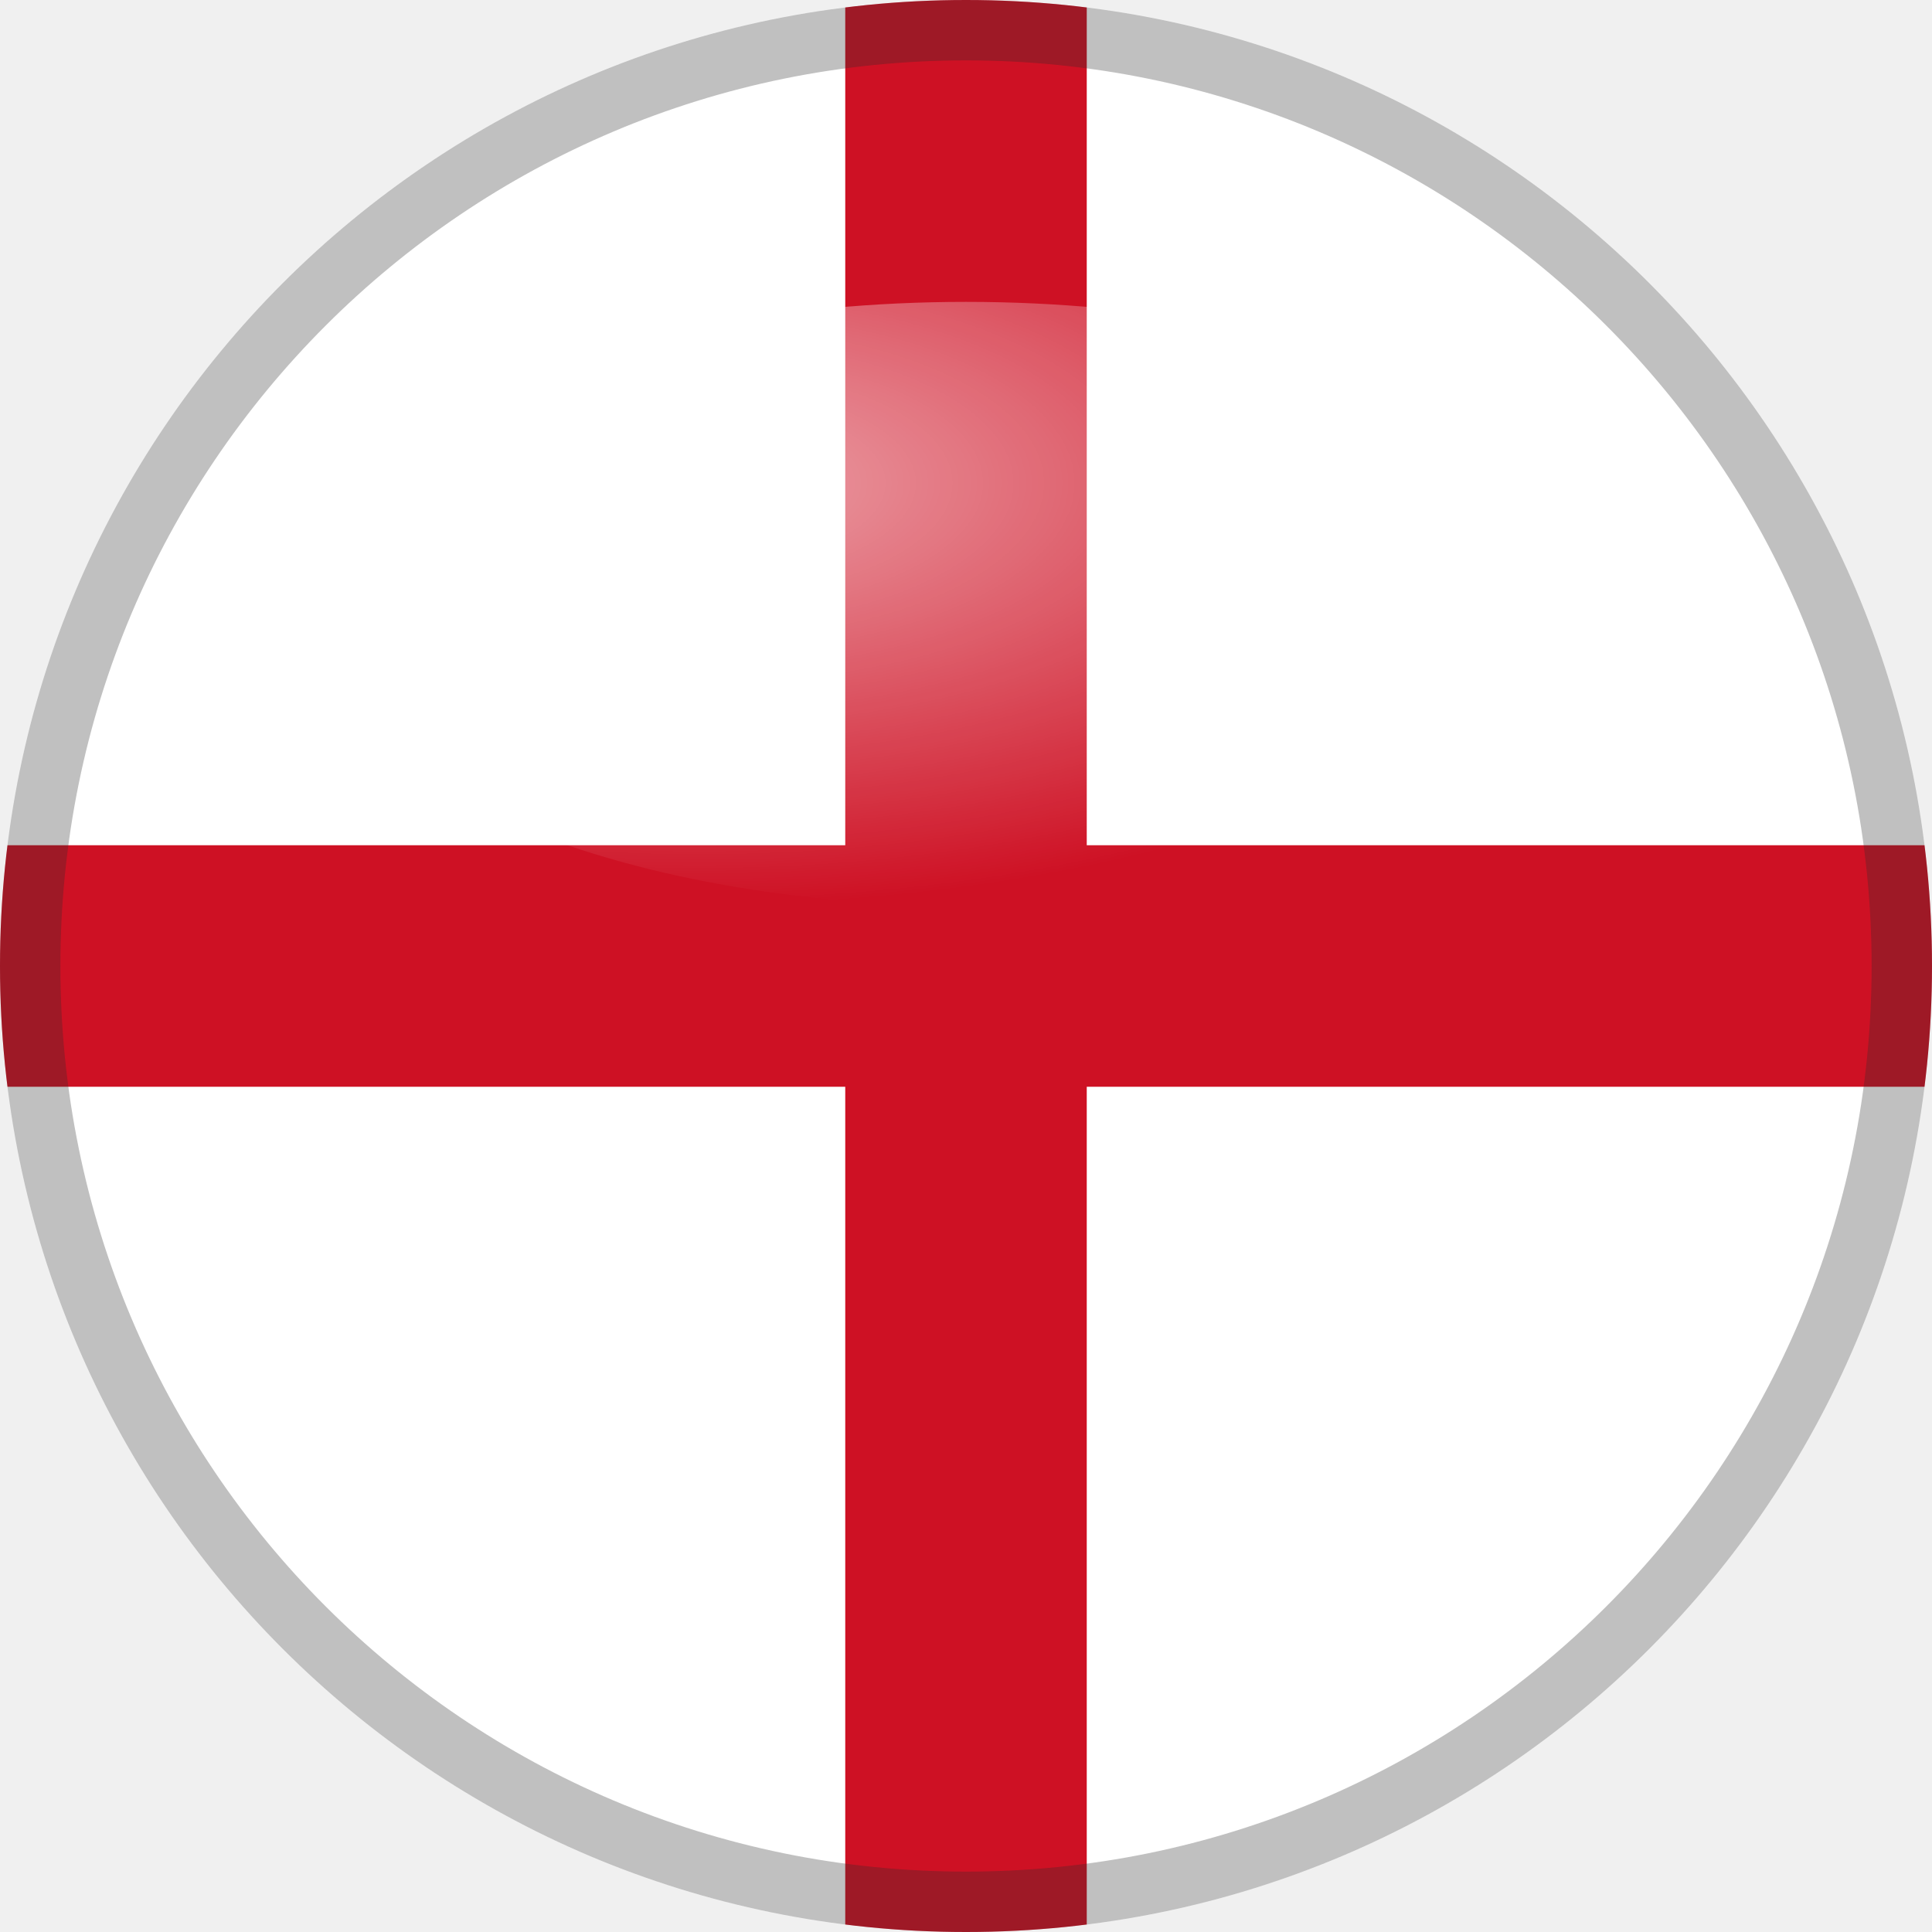
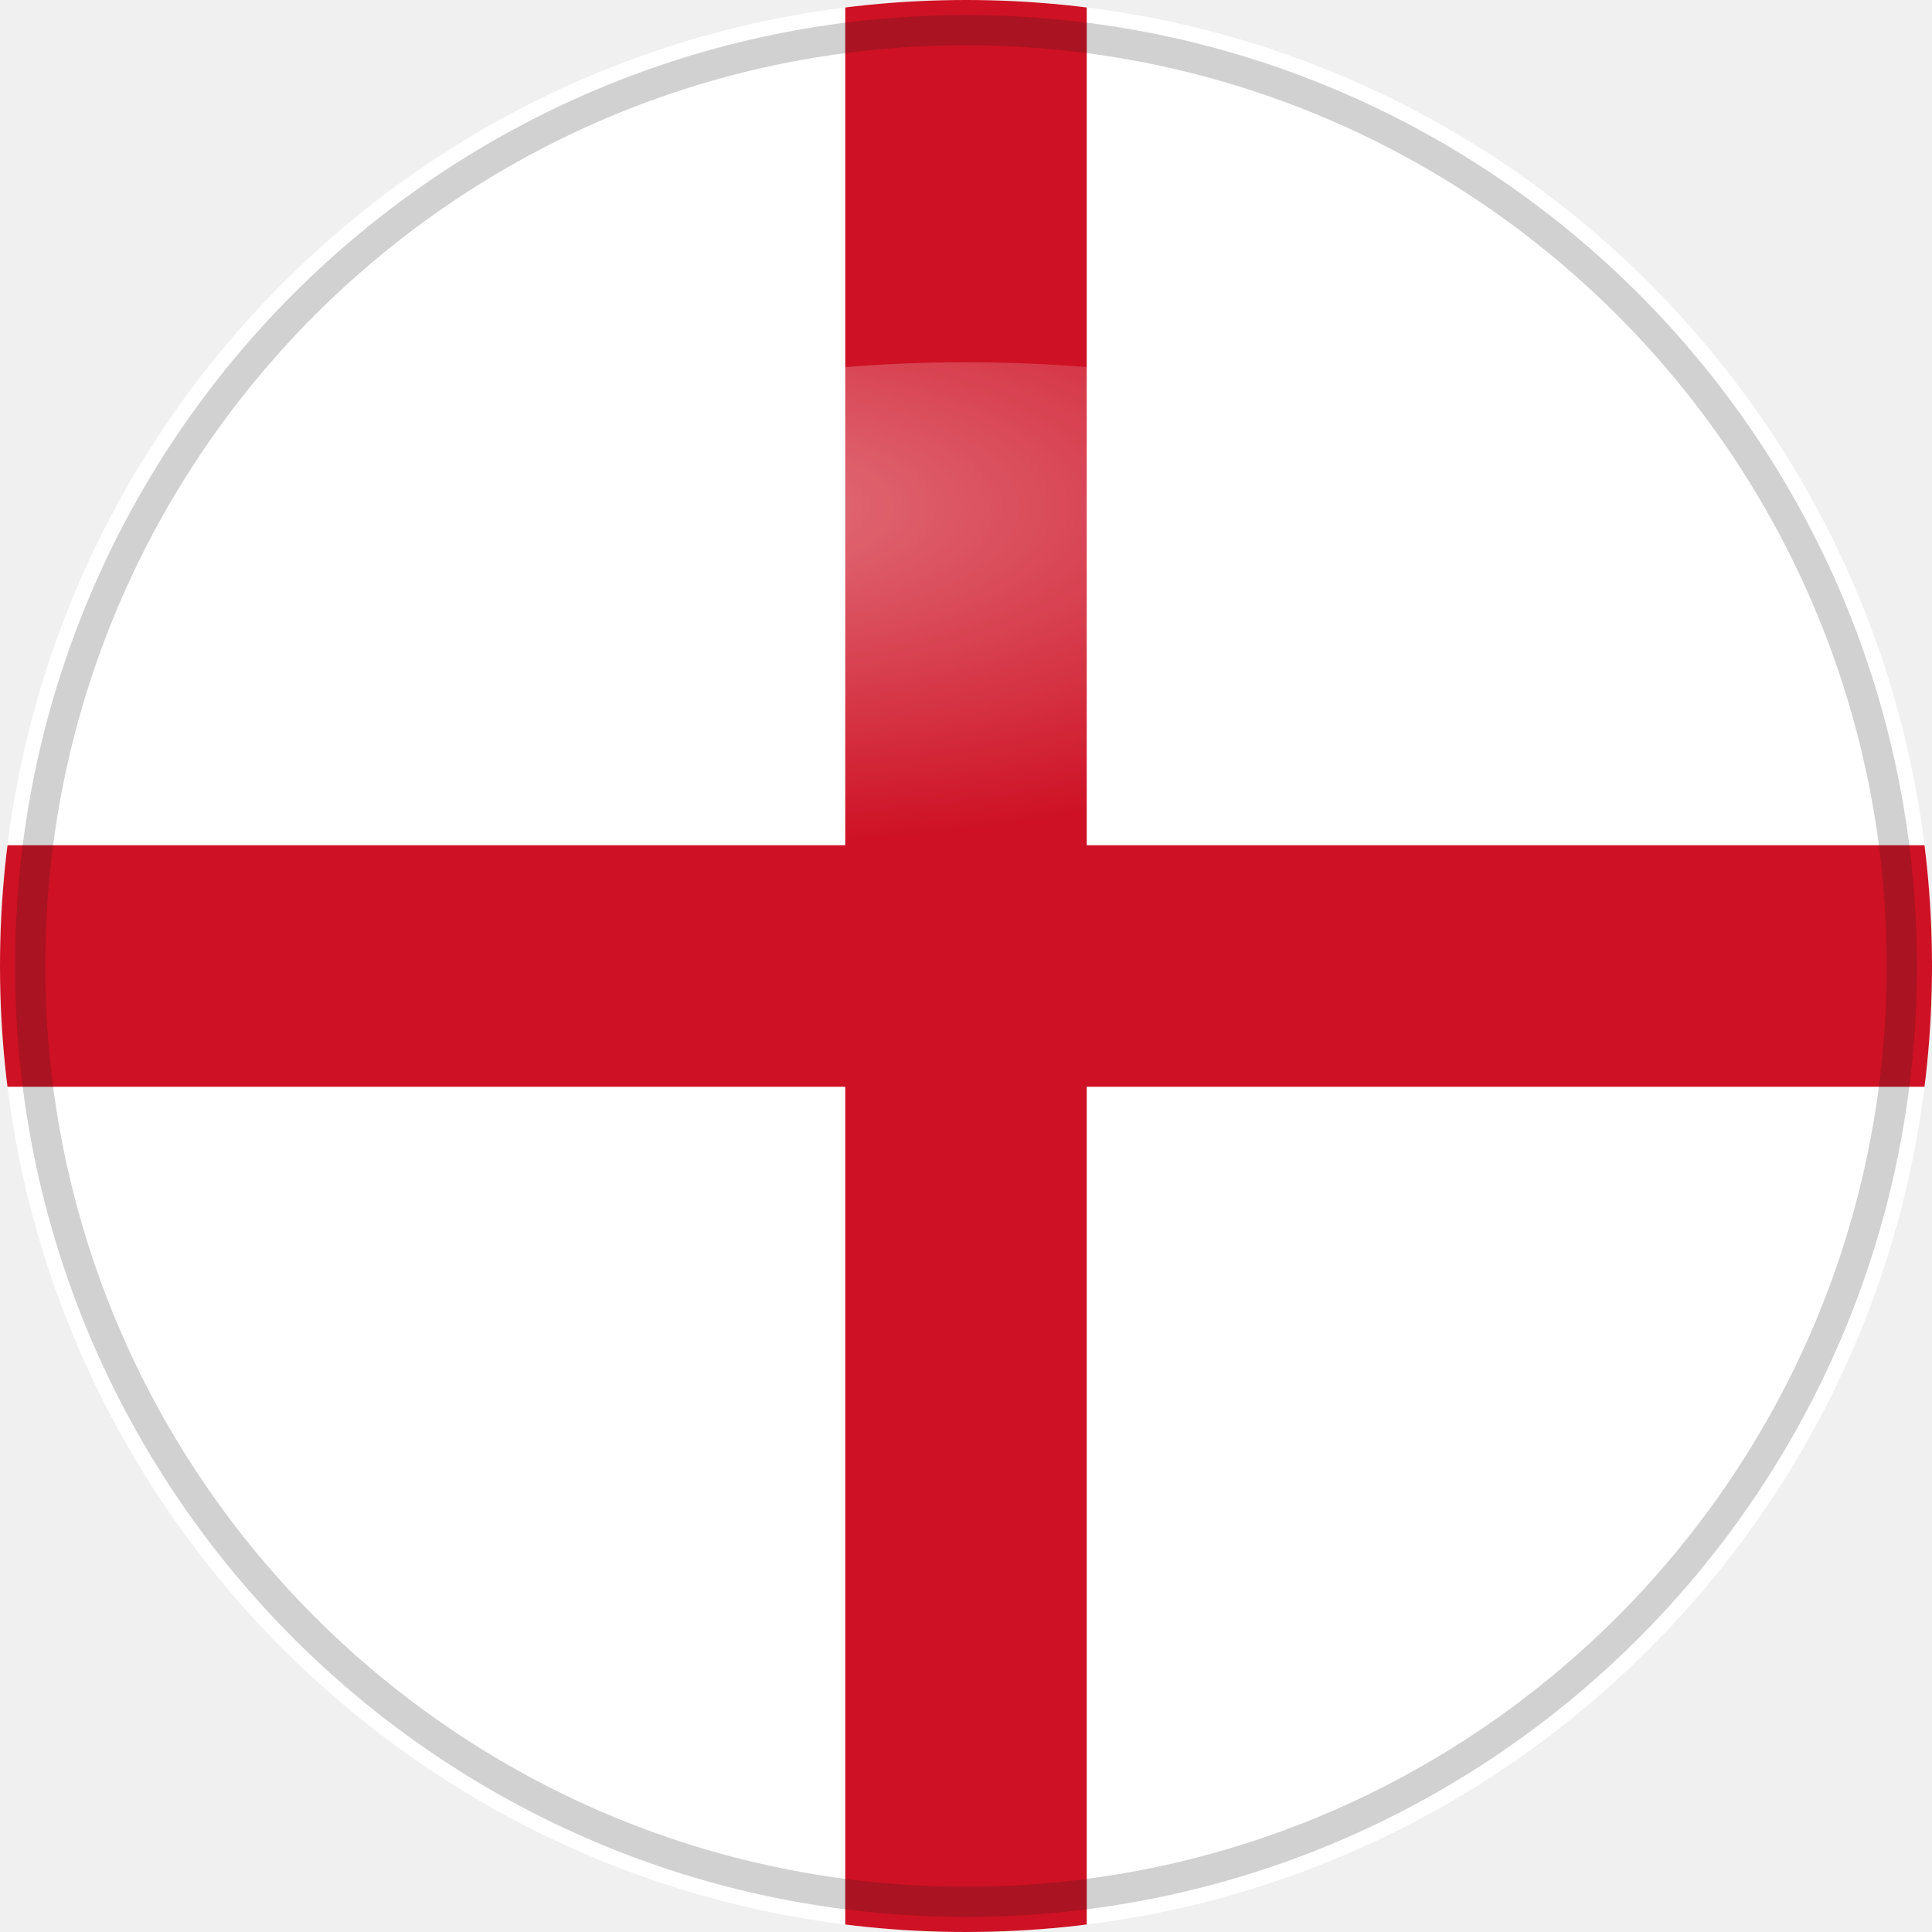
<svg xmlns="http://www.w3.org/2000/svg" width="64" height="64" viewBox="0 0 64 64">
  <defs>
    <clipPath id="circleView">
      <circle cx="32" cy="32" r="32" />
    </clipPath>
    <radialGradient id="glossGradient" cx="0.3" cy="0.3" r="0.7">
-       <stop offset="0%" style="stop-color:white;stop-opacity:0.6" />
+       <stop offset="0%" style="stop-color:white;stop-opacity:0.4" />
      <stop offset="100%" style="stop-color:white;stop-opacity:0" />
    </radialGradient>
  </defs>
  <g clip-path="url(#circleView)">
    <rect width="64" height="64" fill="#FFFFFF" />
    <rect x="0" y="28" width="64" height="8" fill="#CE1124" />
    <rect x="28" y="0" width="8" height="64" fill="#CE1124" />
  </g>
-   <ellipse cx="32" cy="20" rx="22" ry="10" fill="url(#glossGradient)" />
-   <circle cx="32" cy="32" r="31" fill="none" stroke="#2a2a2a" stroke-width="2" opacity="0.3" />
+   <ellipse cx="32" cy="20" rx="20" ry="8" fill="url(#glossGradient)" />
+   <circle cx="32" cy="32" r="31" fill="none" stroke="#1a1a1a" stroke-width="1" opacity="0.2" />
</svg>
